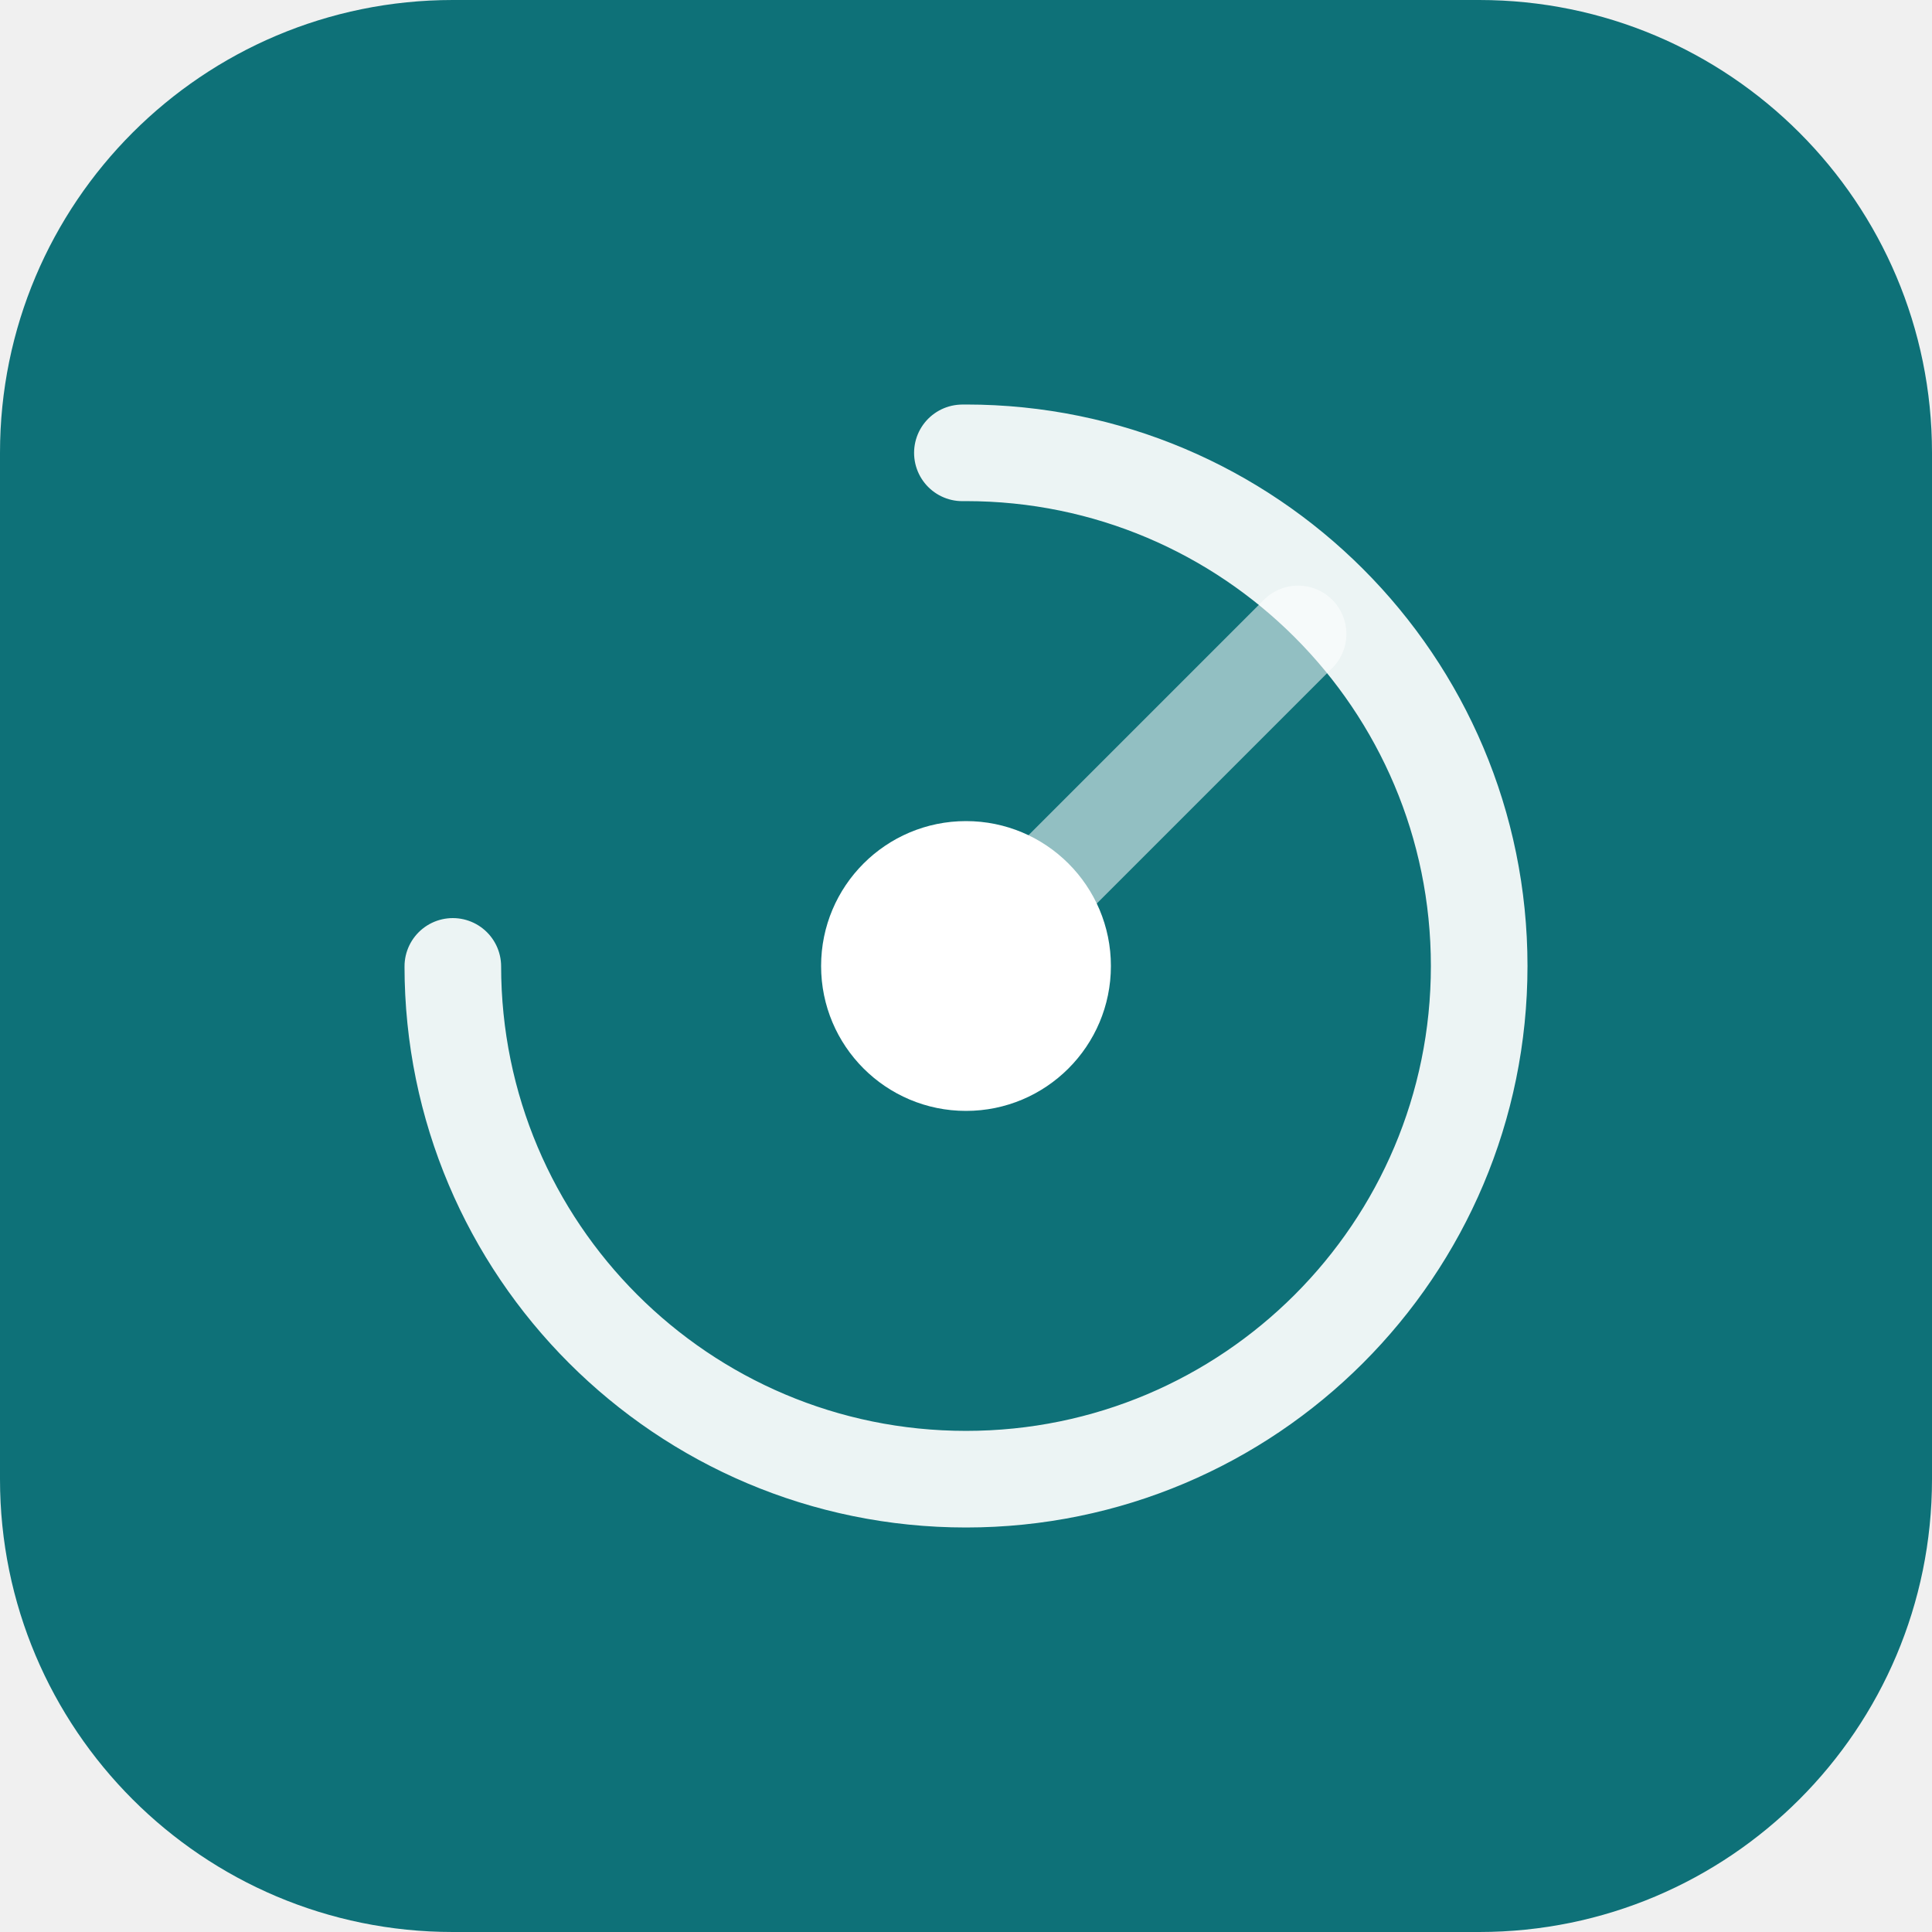
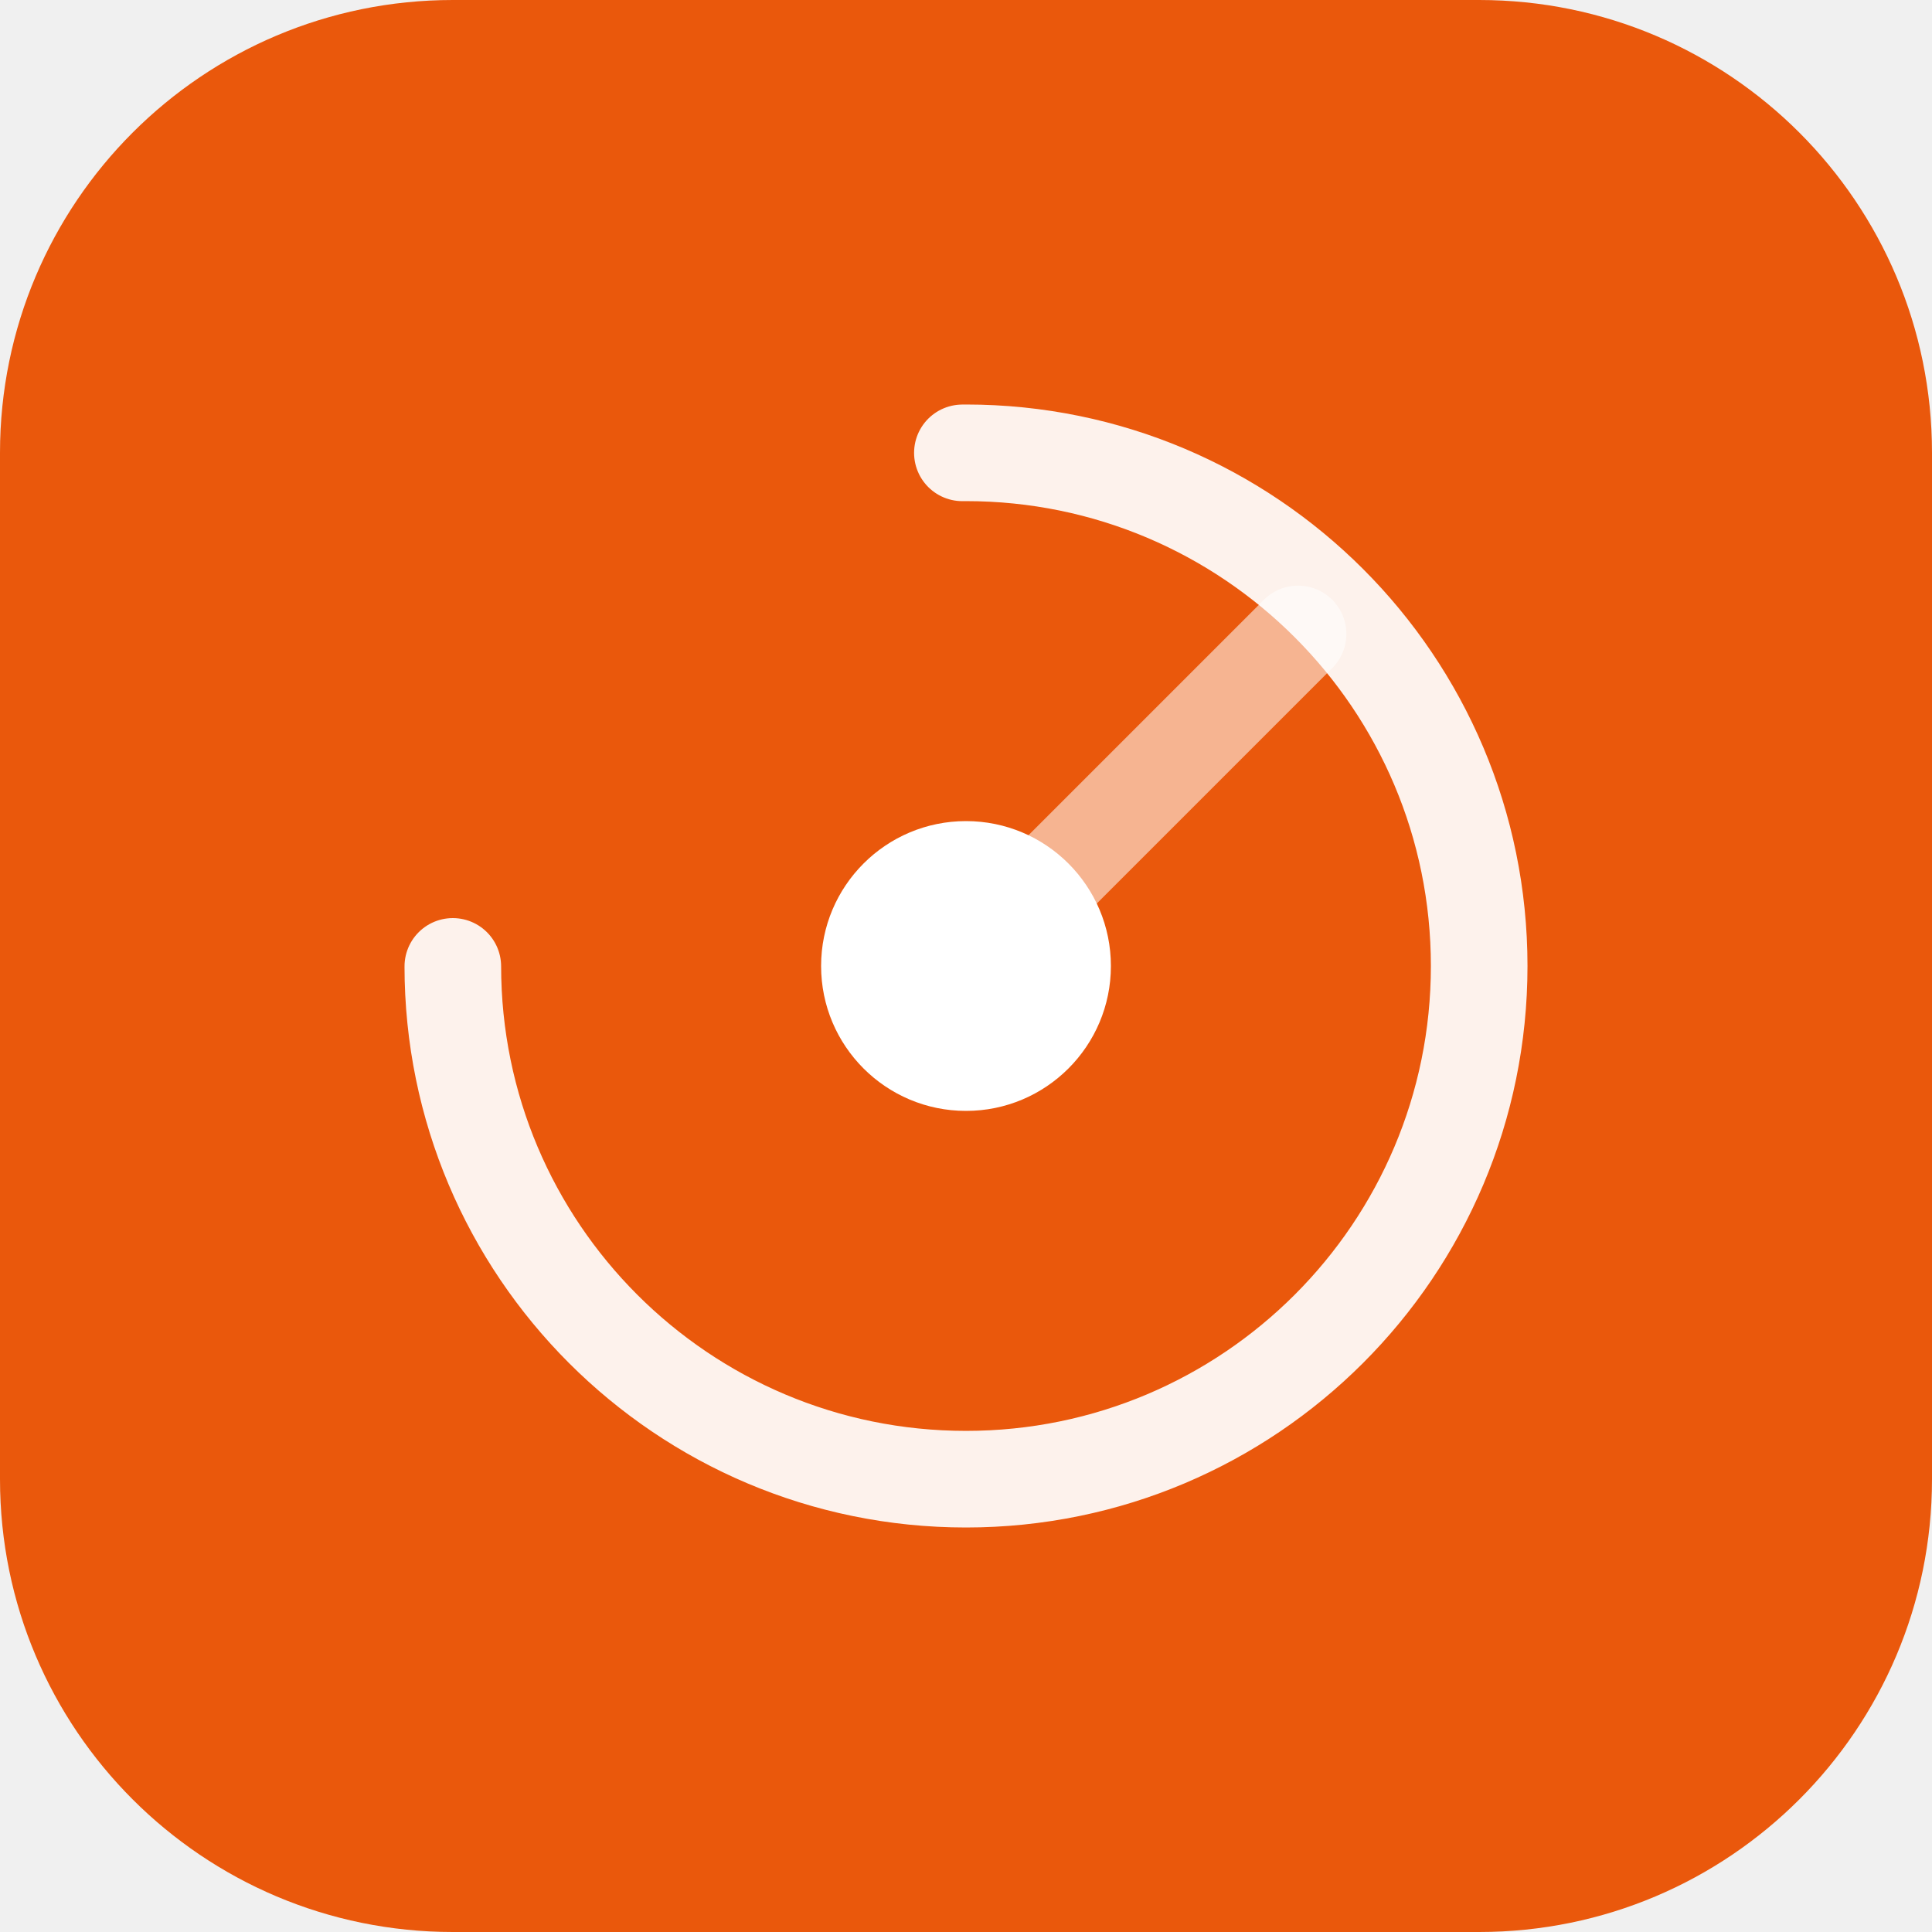
<svg xmlns="http://www.w3.org/2000/svg" width="32" height="32" viewBox="0 0 32 32" fill="none" role="img" aria-label="Medical Affairs Copilot mark">
-   <rect width="32" height="32" rx="7.5" fill="#0e7178" />
+   <rect width="32" height="32" rx="7.5" fill="#ea580c" />
  <circle cx="16" cy="16" r="8.5" stroke="#ffffff" stroke-width="1.6" stroke-opacity="0.92" stroke-dasharray="26.7 13.3" stroke-linecap="round" />
  <circle cx="16" cy="16" r="2.4" fill="#ffffff" />
  <path d="M16 16 L21.5 10.5" stroke="#ffffff" stroke-width="1.6" stroke-linecap="round" stroke-opacity="0.55" />
</svg>
